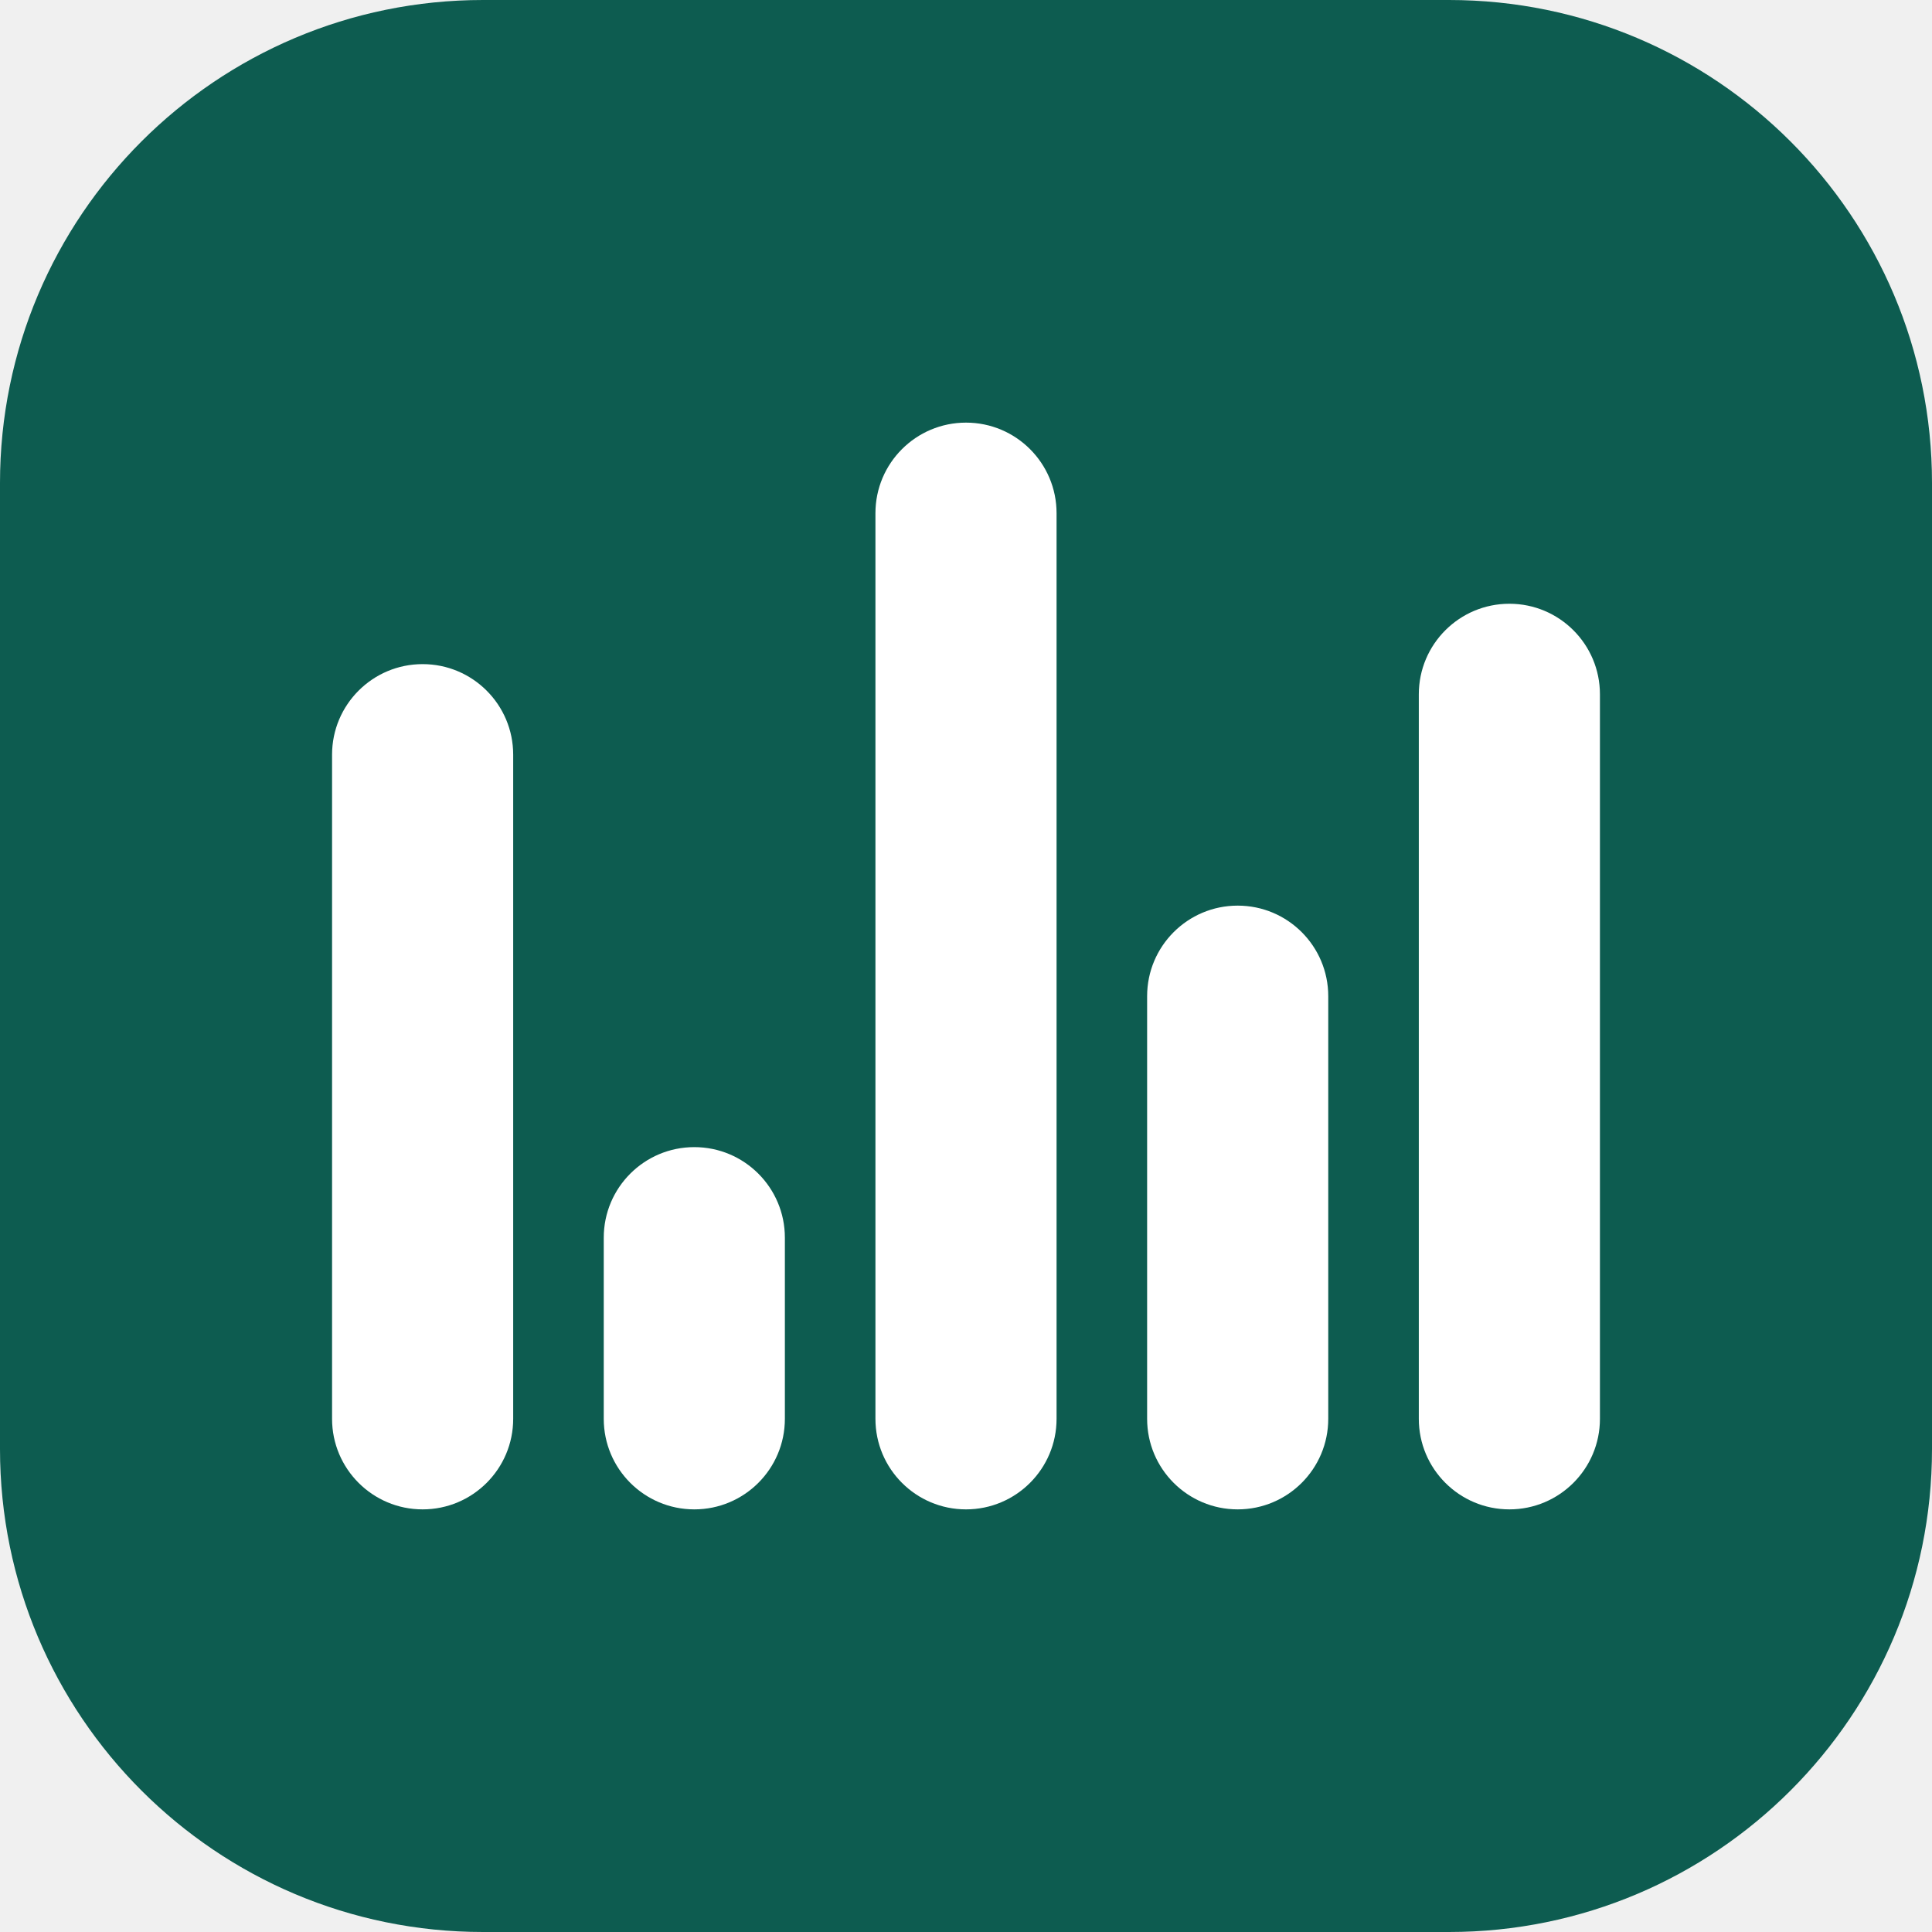
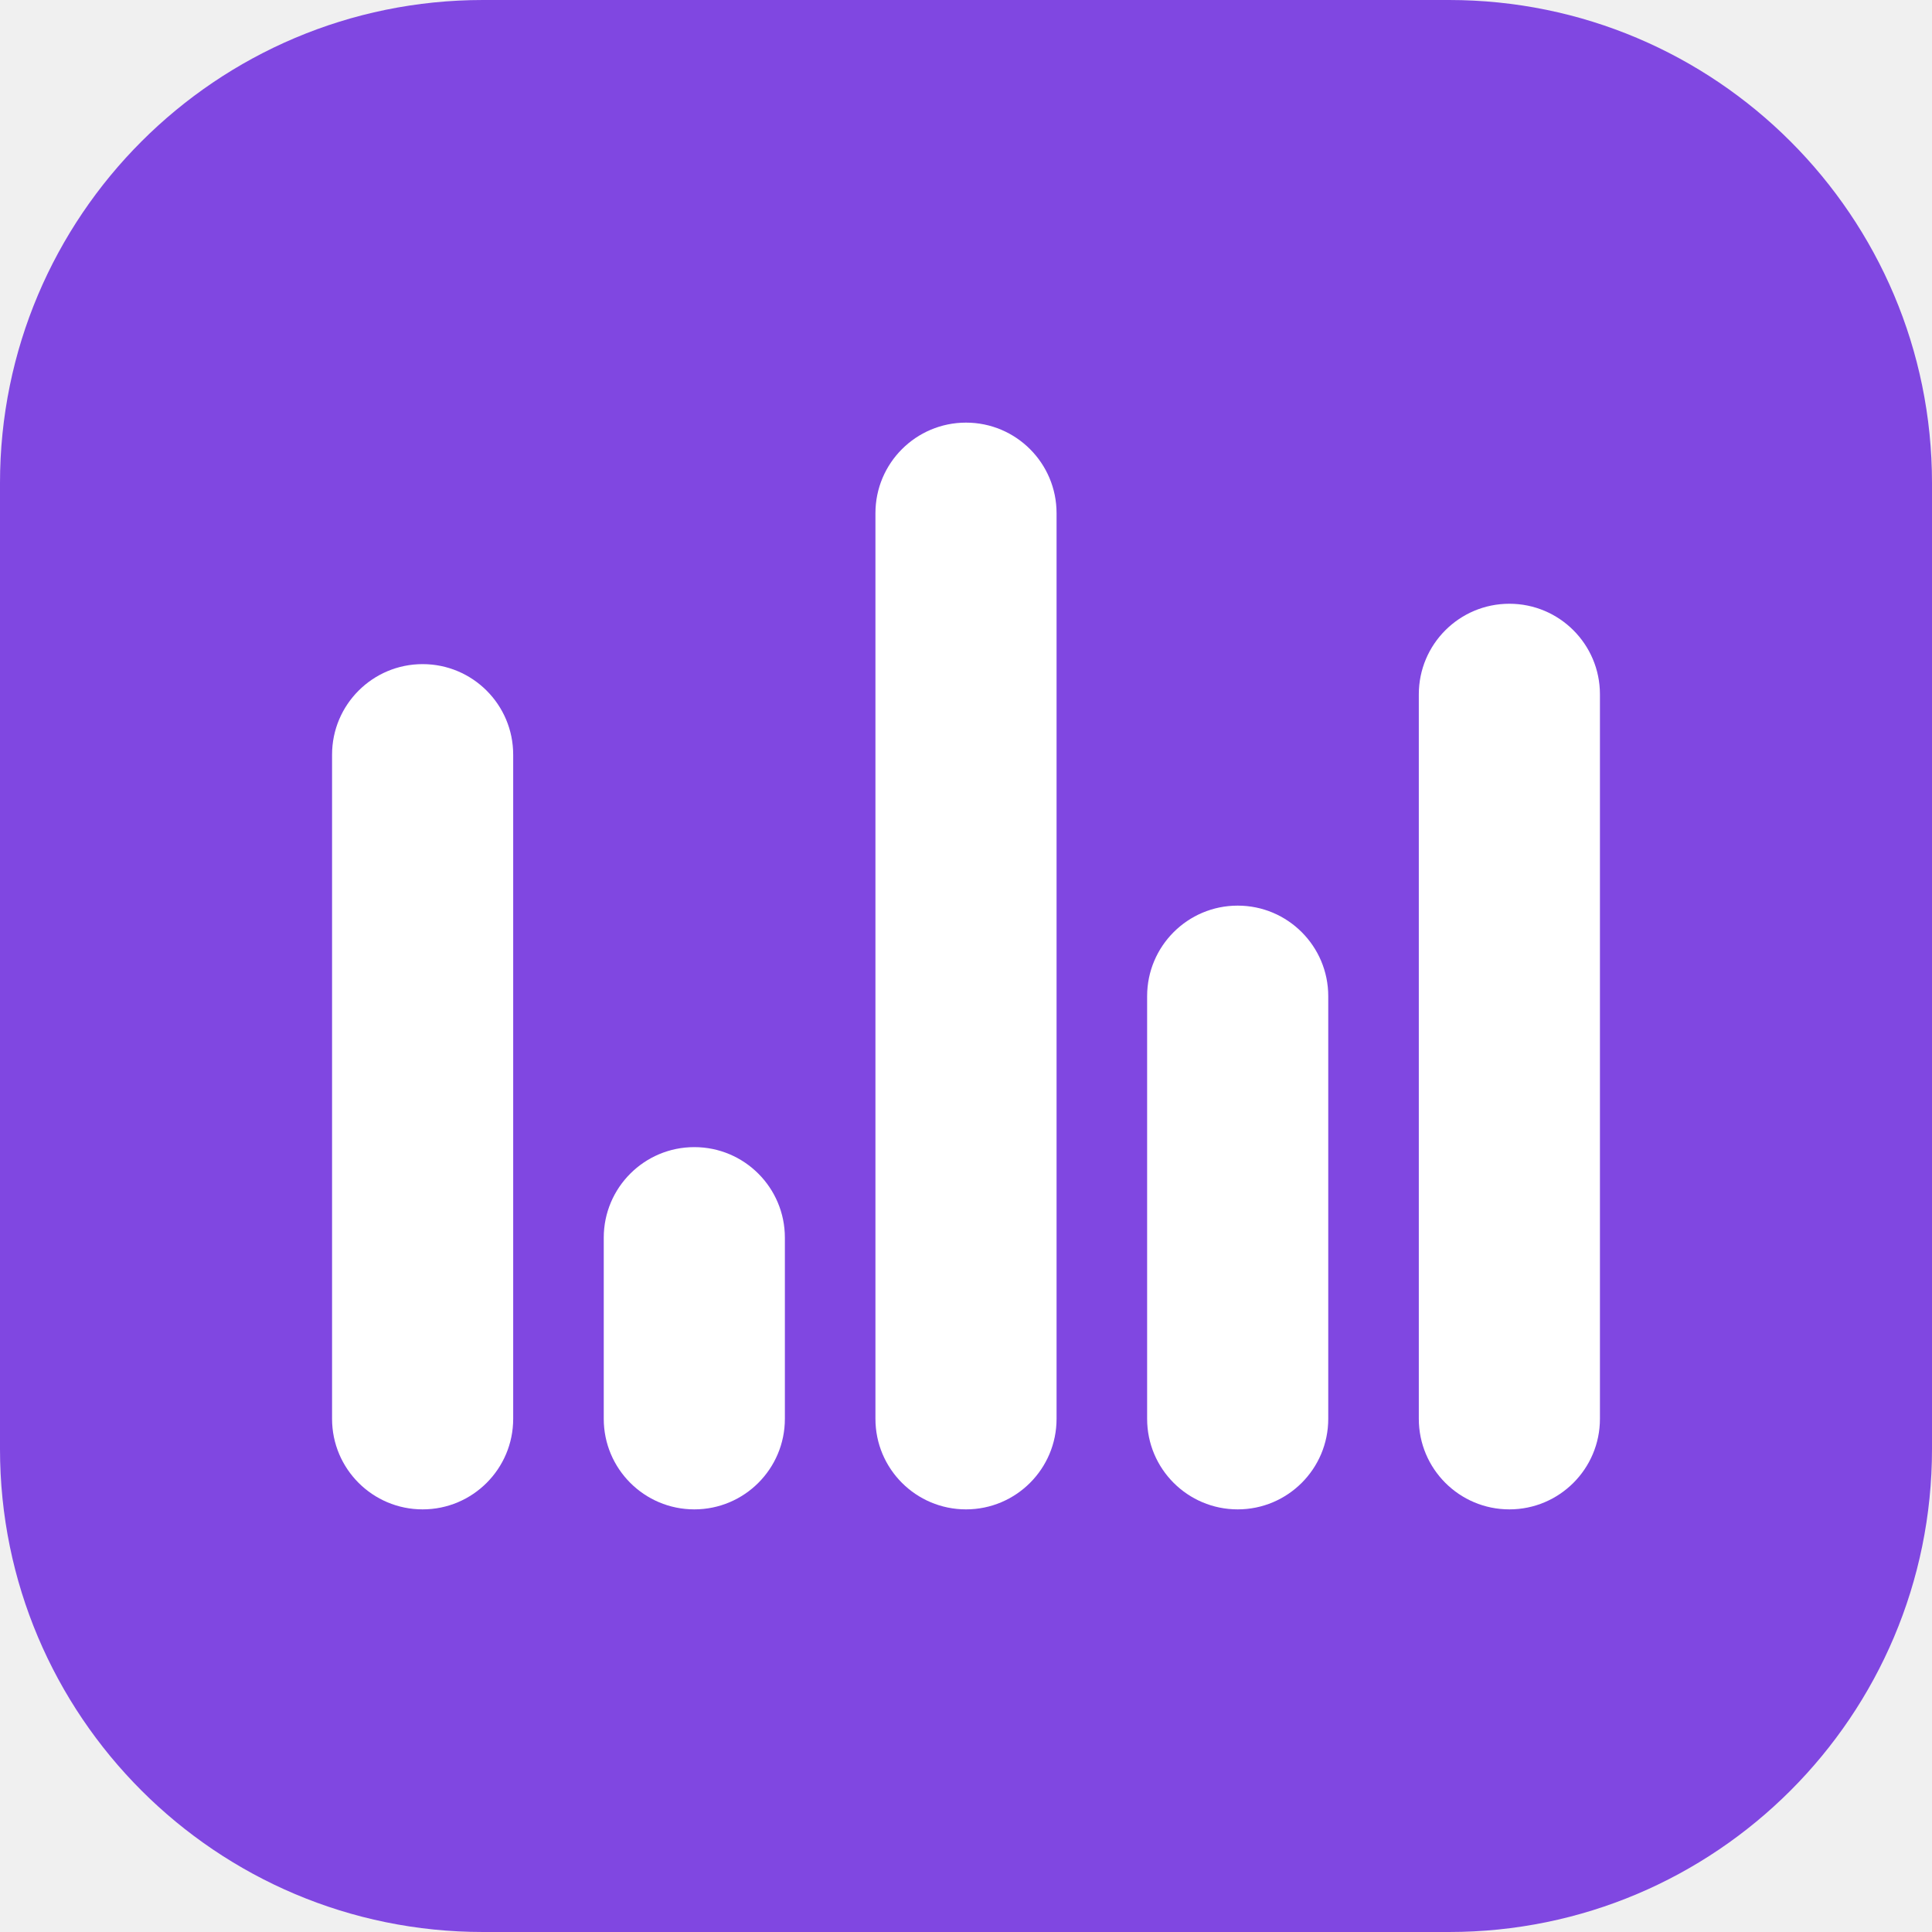
<svg xmlns="http://www.w3.org/2000/svg" viewBox="0 0 32 32">
-   <rect width="32" height="32" rx="8" fill="#0d5c50" />
+   <rect width="32" height="32" rx="8" fill="#8047e1" />
  <g fill="#fff">
    <rect x="5.5" y="11" width="3" height="14" rx="1.5" />
    <rect x="10" y="19" width="3" height="6" rx="1.5" />
    <rect x="14.5" y="7" width="3" height="18" rx="1.5" />
    <rect x="19" y="15" width="3" height="10" rx="1.5" />
    <rect x="23.5" y="10" width="3" height="15" rx="1.5" />
  </g>
</svg>
